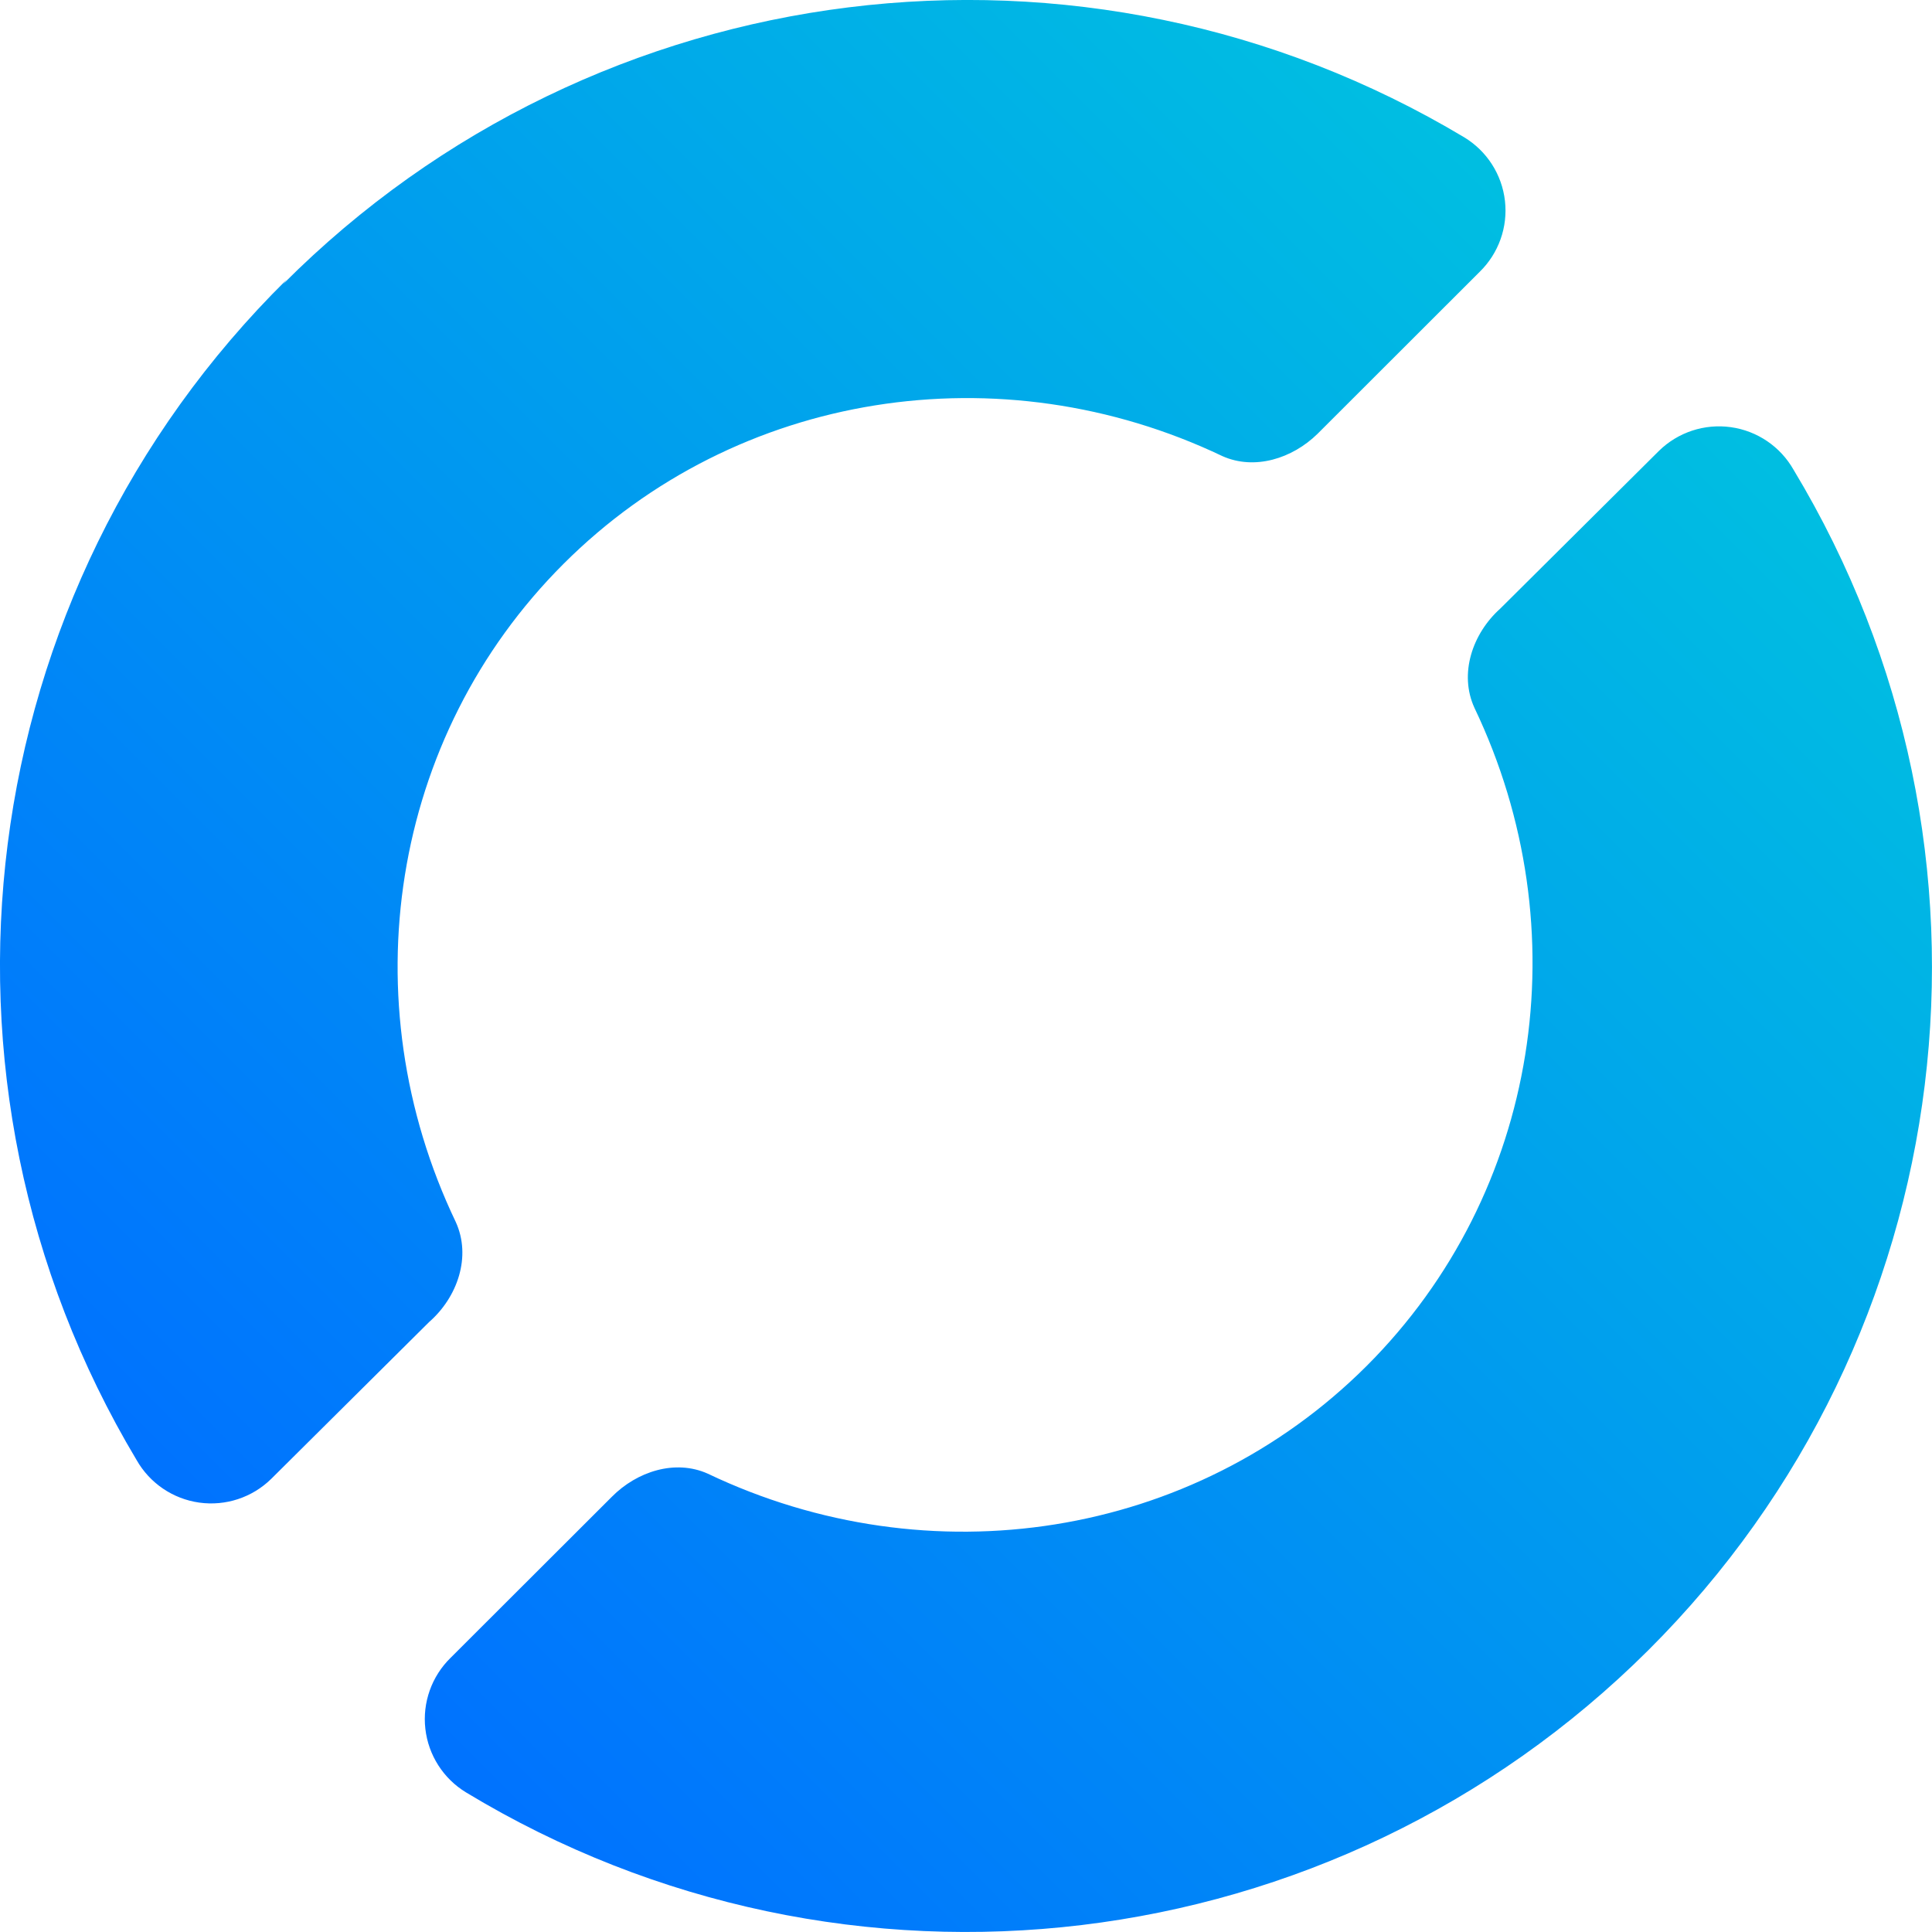
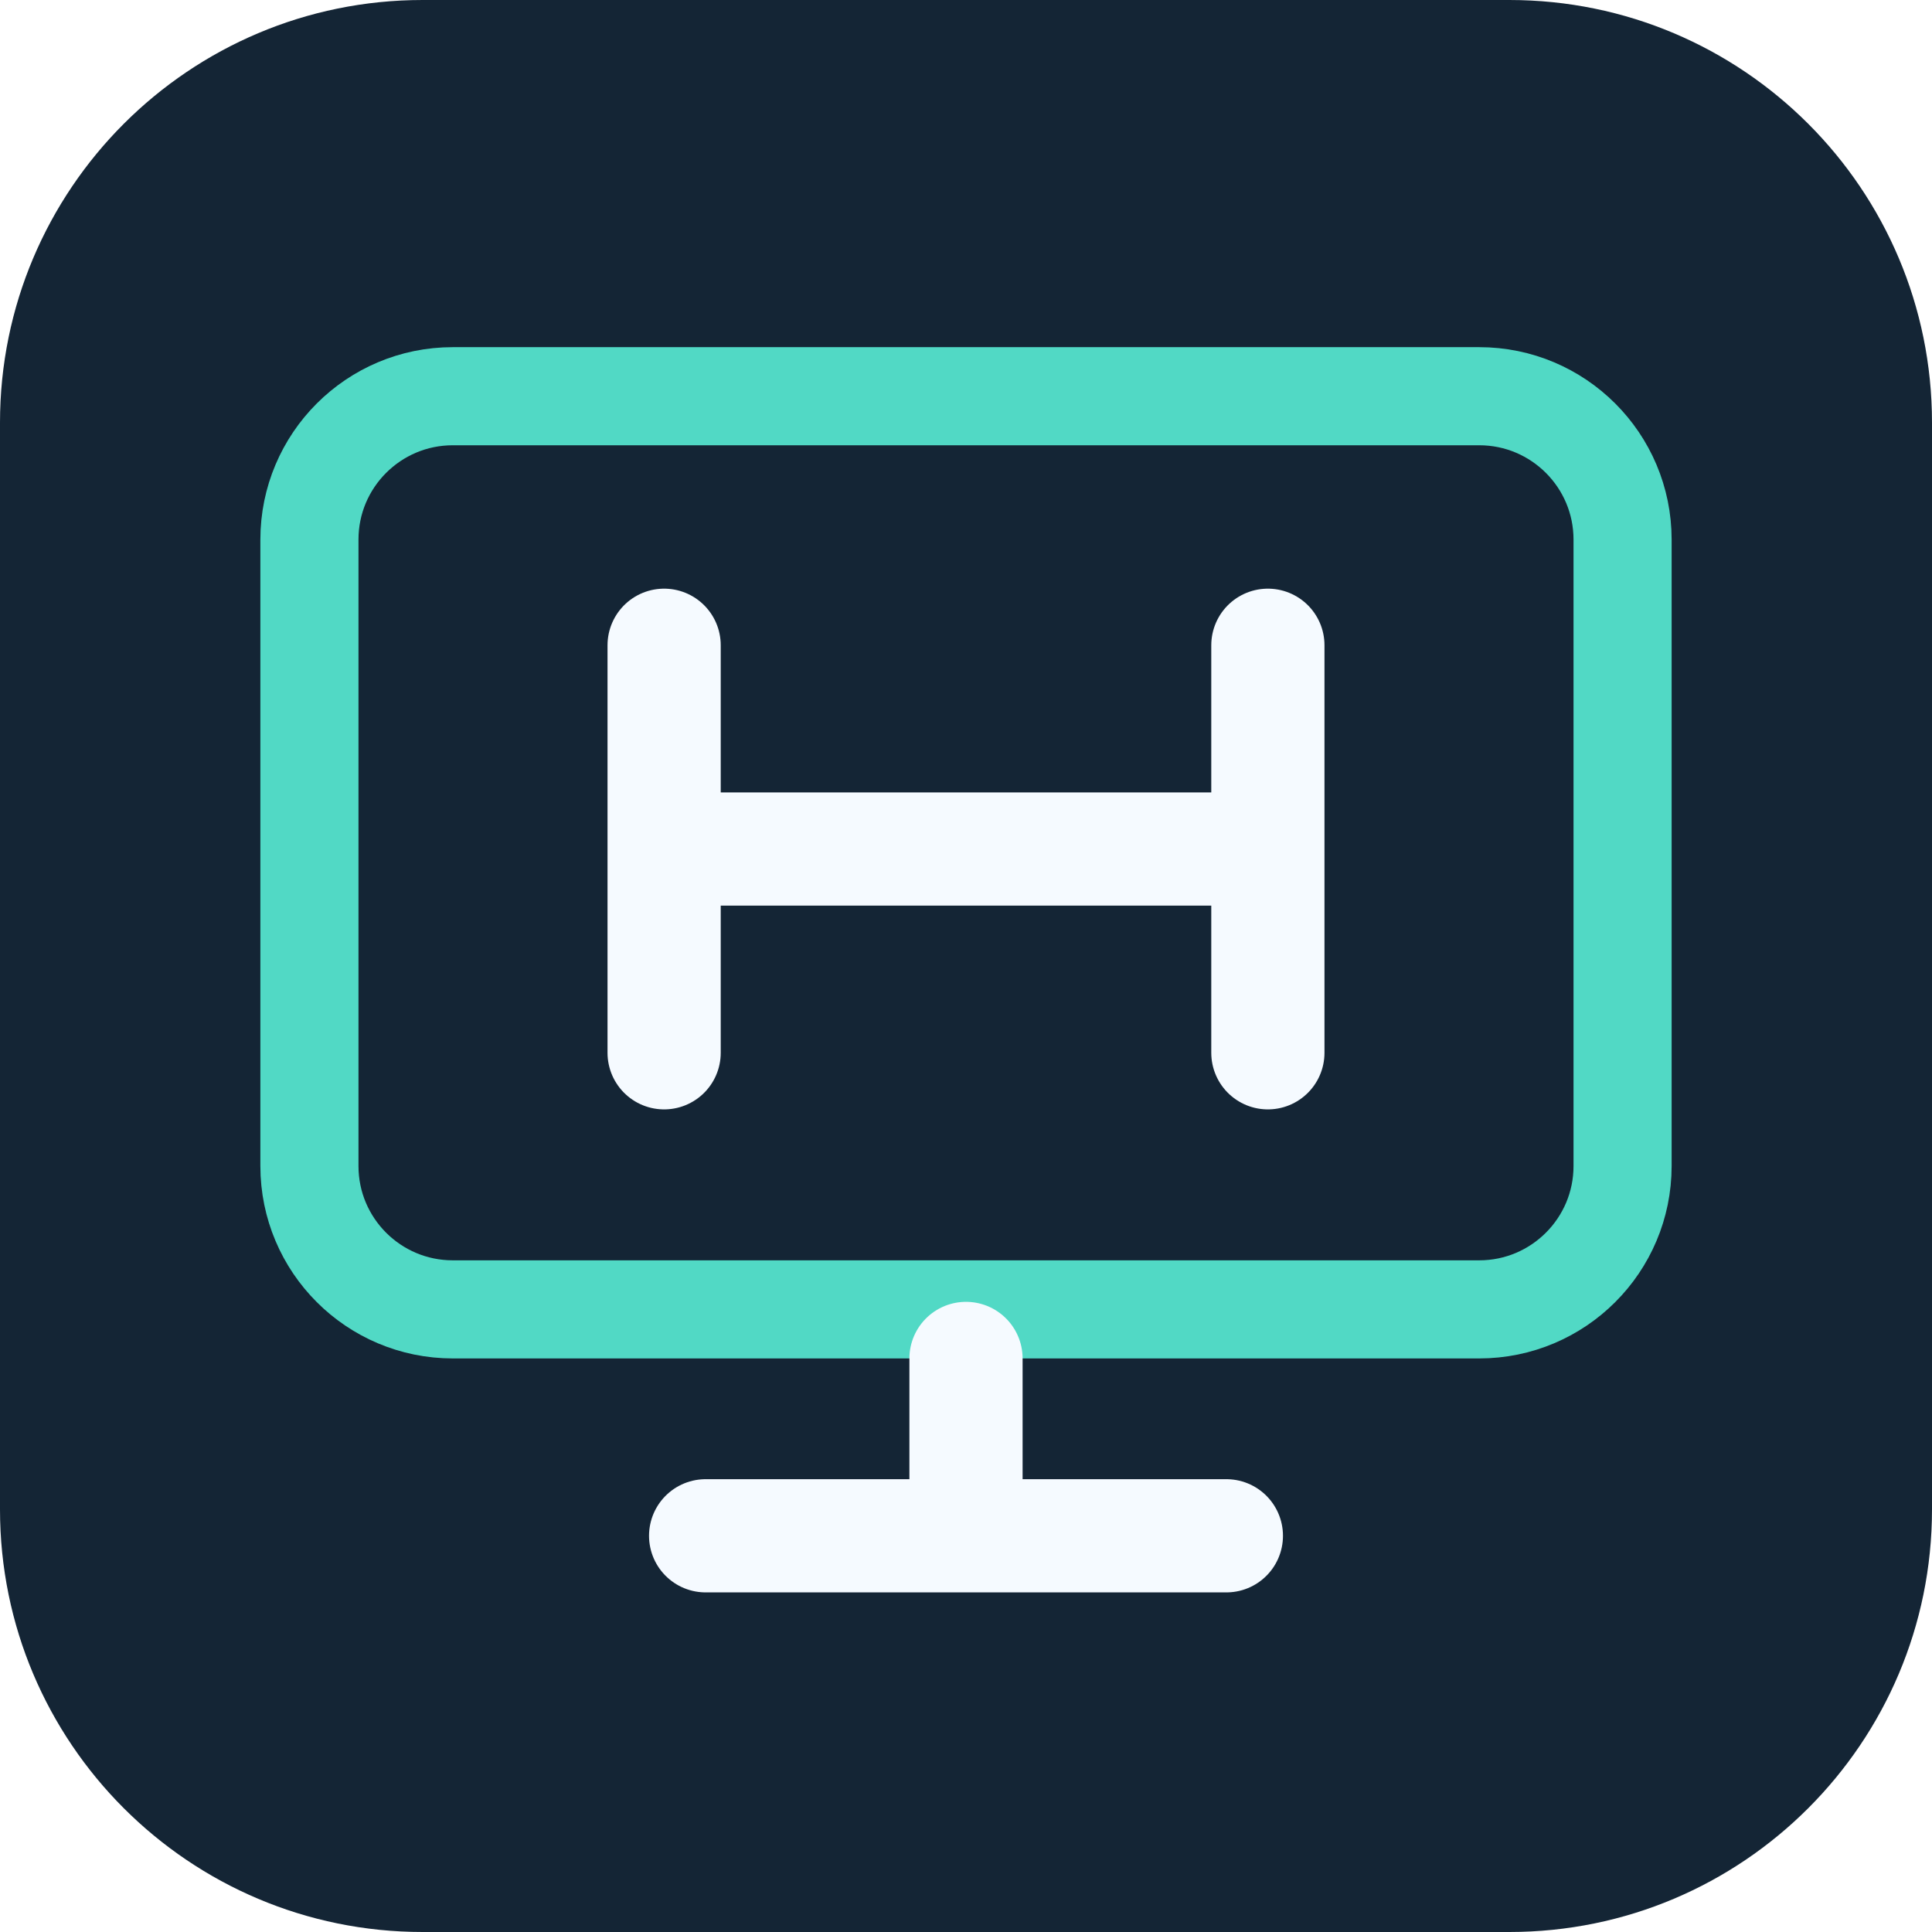
- <svg xmlns="http://www.w3.org/2000/svg" xmlns:xlink="http://www.w3.org/1999/xlink" xml:space="preserve" viewBox="66.993 897.484 26 26">
-   <linearGradient id="a" x1=".148" x2=".845" y1=".851" y2=".154" gradientTransform="matrix(26.301 0 0 26.331 90.674 911.757)" gradientUnits="userSpaceOnUse">
-     <stop offset="0" stop-color="#0071ff" />
-     <stop offset="1" stop-color="#00bfe1" />
-   </linearGradient>
-   <defs>
-     <linearGradient xlink:href="#a" id="b" x1=".148" x2=".845" y1=".851" y2=".154" gradientTransform="matrix(26.00048 0 0 25.99935 66.993 897.485)" gradientUnits="userSpaceOnUse" />
-   </defs>
-   <path fill="url(#b)" d="m89.318 903.552-2.135 2.122c-.376.337-.558.879-.347 1.337 1.422 2.976.882 6.524-1.452 8.856-2.335 2.331-5.887 2.87-8.866 1.449-.439-.197-.954-.03-1.292.312l-2.17 2.167a1.154 1.154 0 0 0 .208 1.81 13.005 13.005 0 0 0 15.91-1.912 12.97 12.97 0 0 0 1.956-15.887 1.154 1.154 0 0 0-1.812-.254zm-18.467-2.305a12.969 12.969 0 0 0-2.02 15.885 1.154 1.154 0 0 0 1.812.254l2.124-2.11c.385-.336.572-.884.359-1.348-1.423-2.976-.884-6.524 1.451-8.856 2.334-2.332 5.887-2.871 8.866-1.45.434.194.942.033 1.281-.3l2.182-2.18a1.152 1.152 0 0 0-.208-1.81 13.009 13.009 0 0 0-15.893 1.973z" />
+ <svg xmlns="http://www.w3.org/2000/svg" width="1024" height="1024" viewBox="0 0 1024 1024">
+   <rect width="1024" height="1024" rx="224" fill="#142535" />
+   <rect x="164" y="210" width="696" height="484" rx="76" fill="none" stroke="#51D9C5" stroke-width="52" />
+   <path d="M352 342v216m320-216v216M352 450h320M512 720v94m-138 0h276" fill="none" stroke="#F5FAFF" stroke-width="60" stroke-linecap="round" />
</svg>
